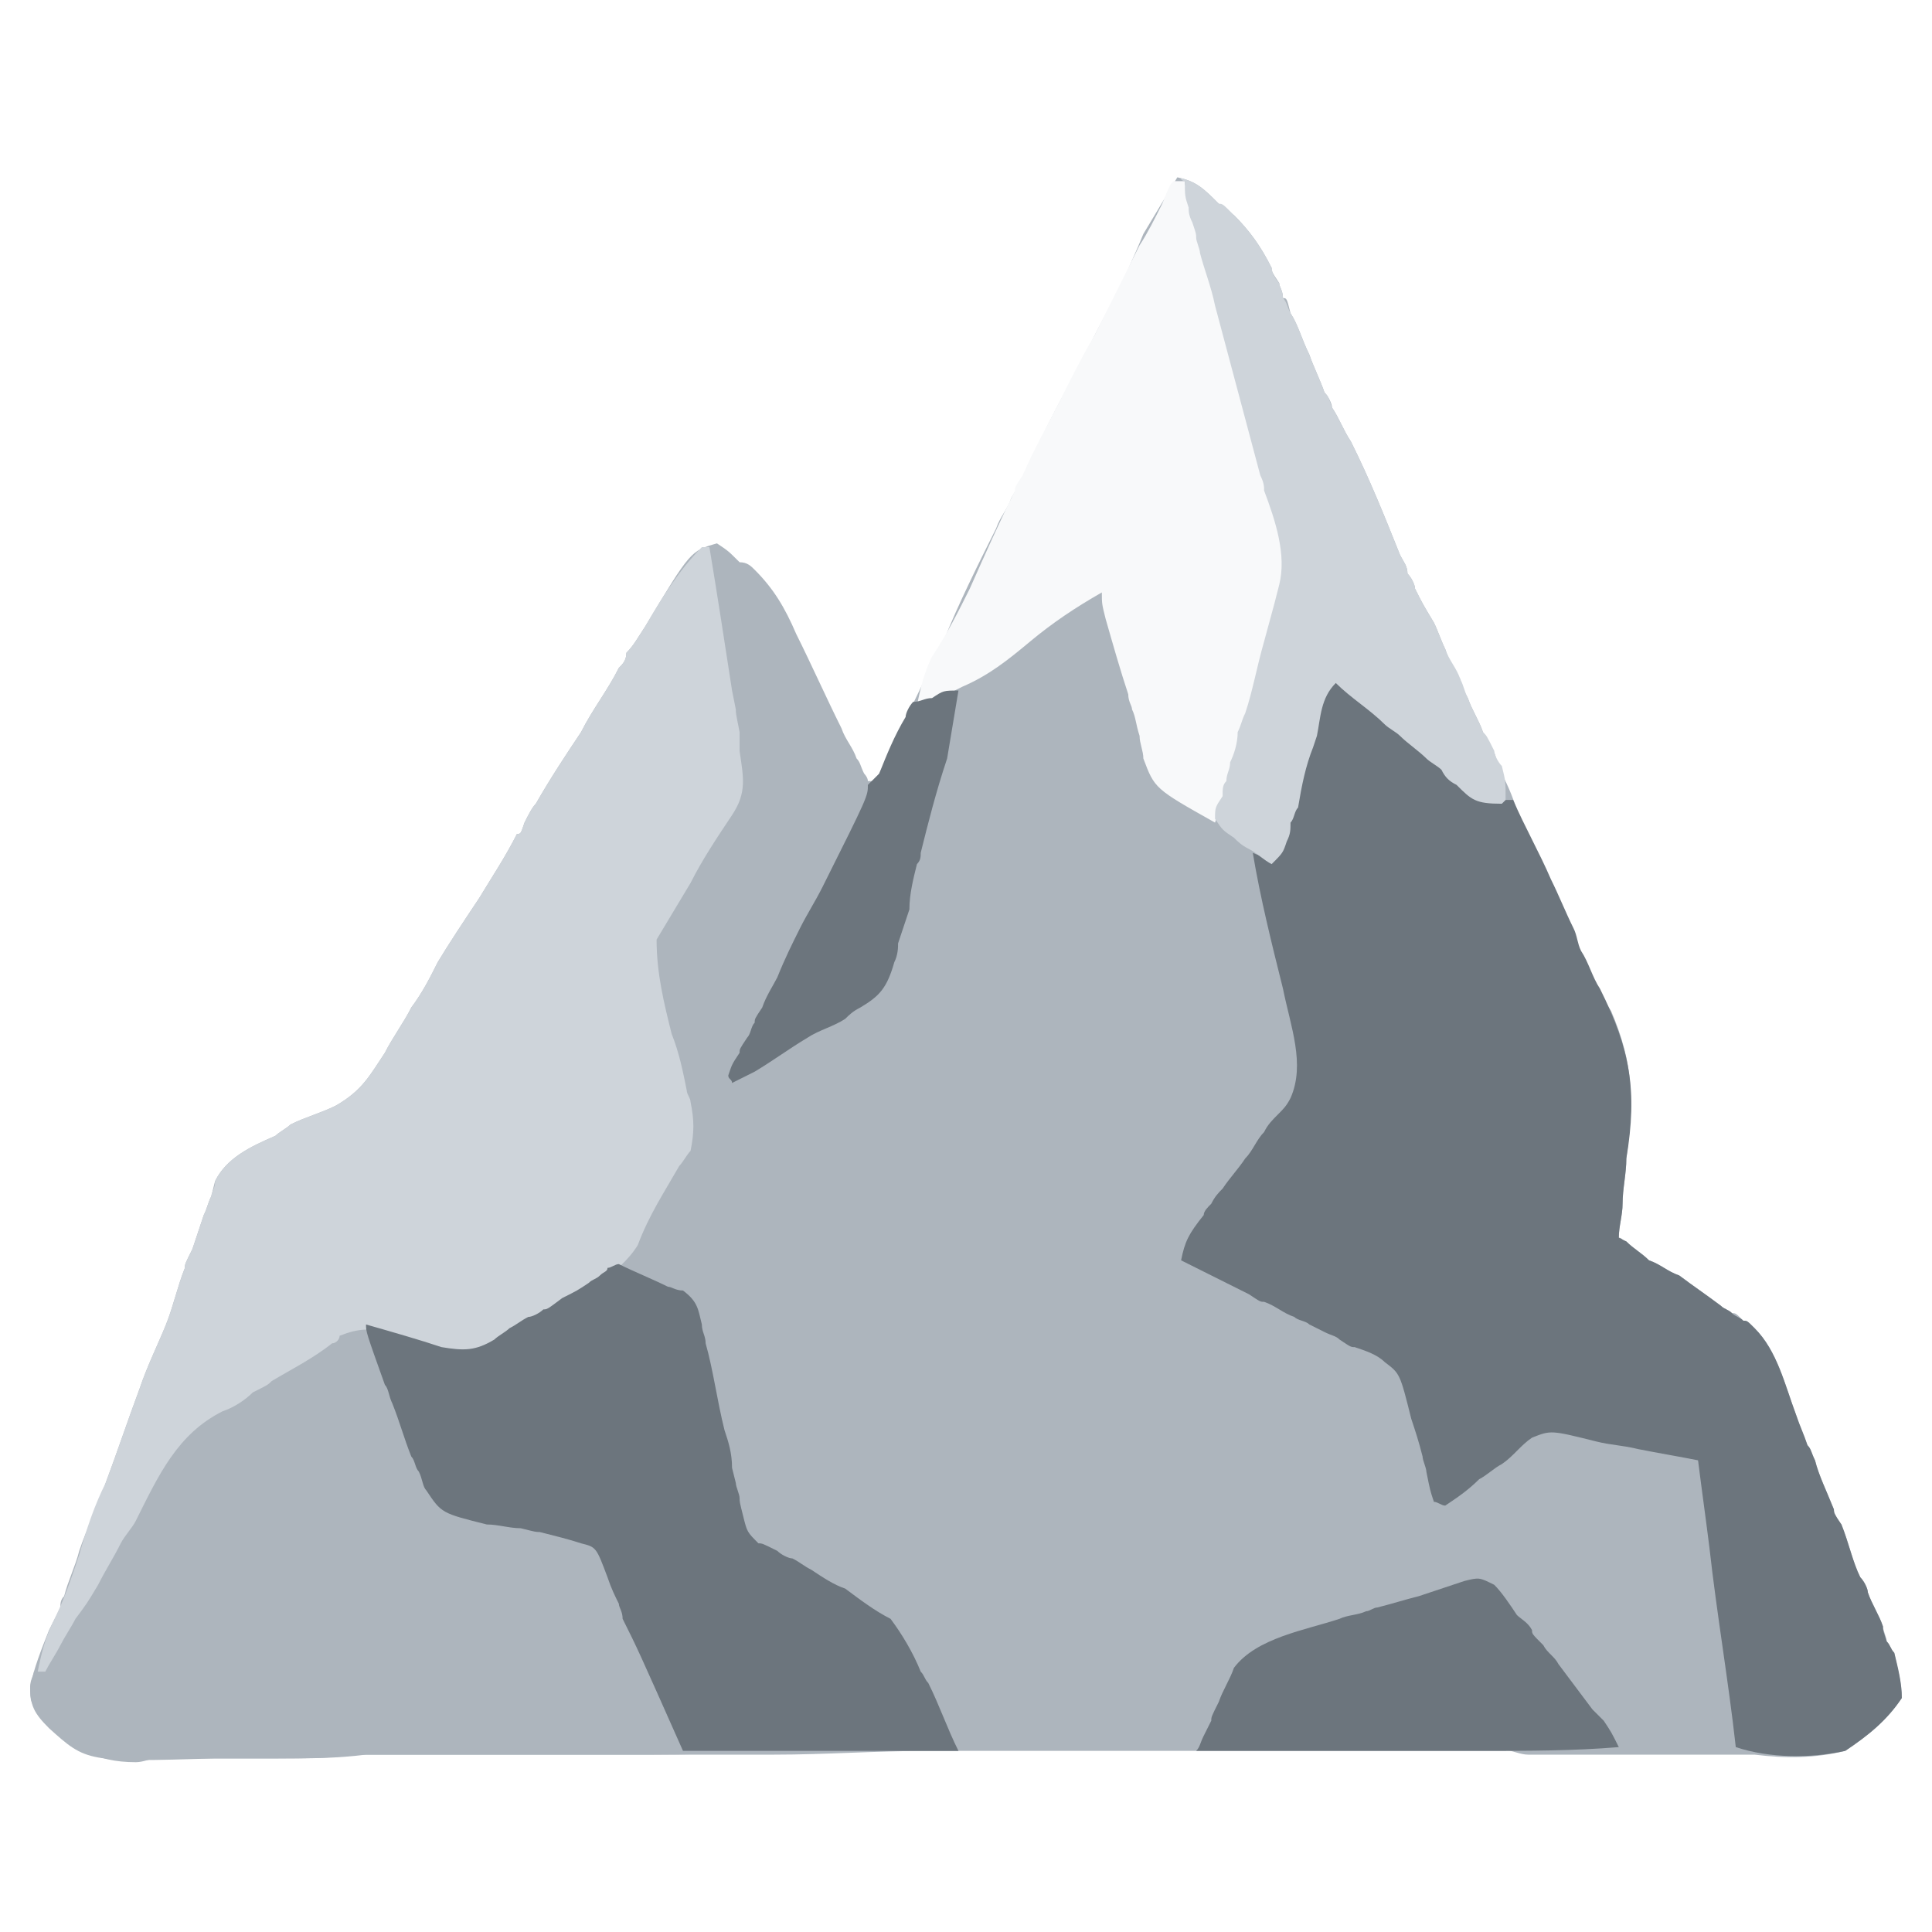
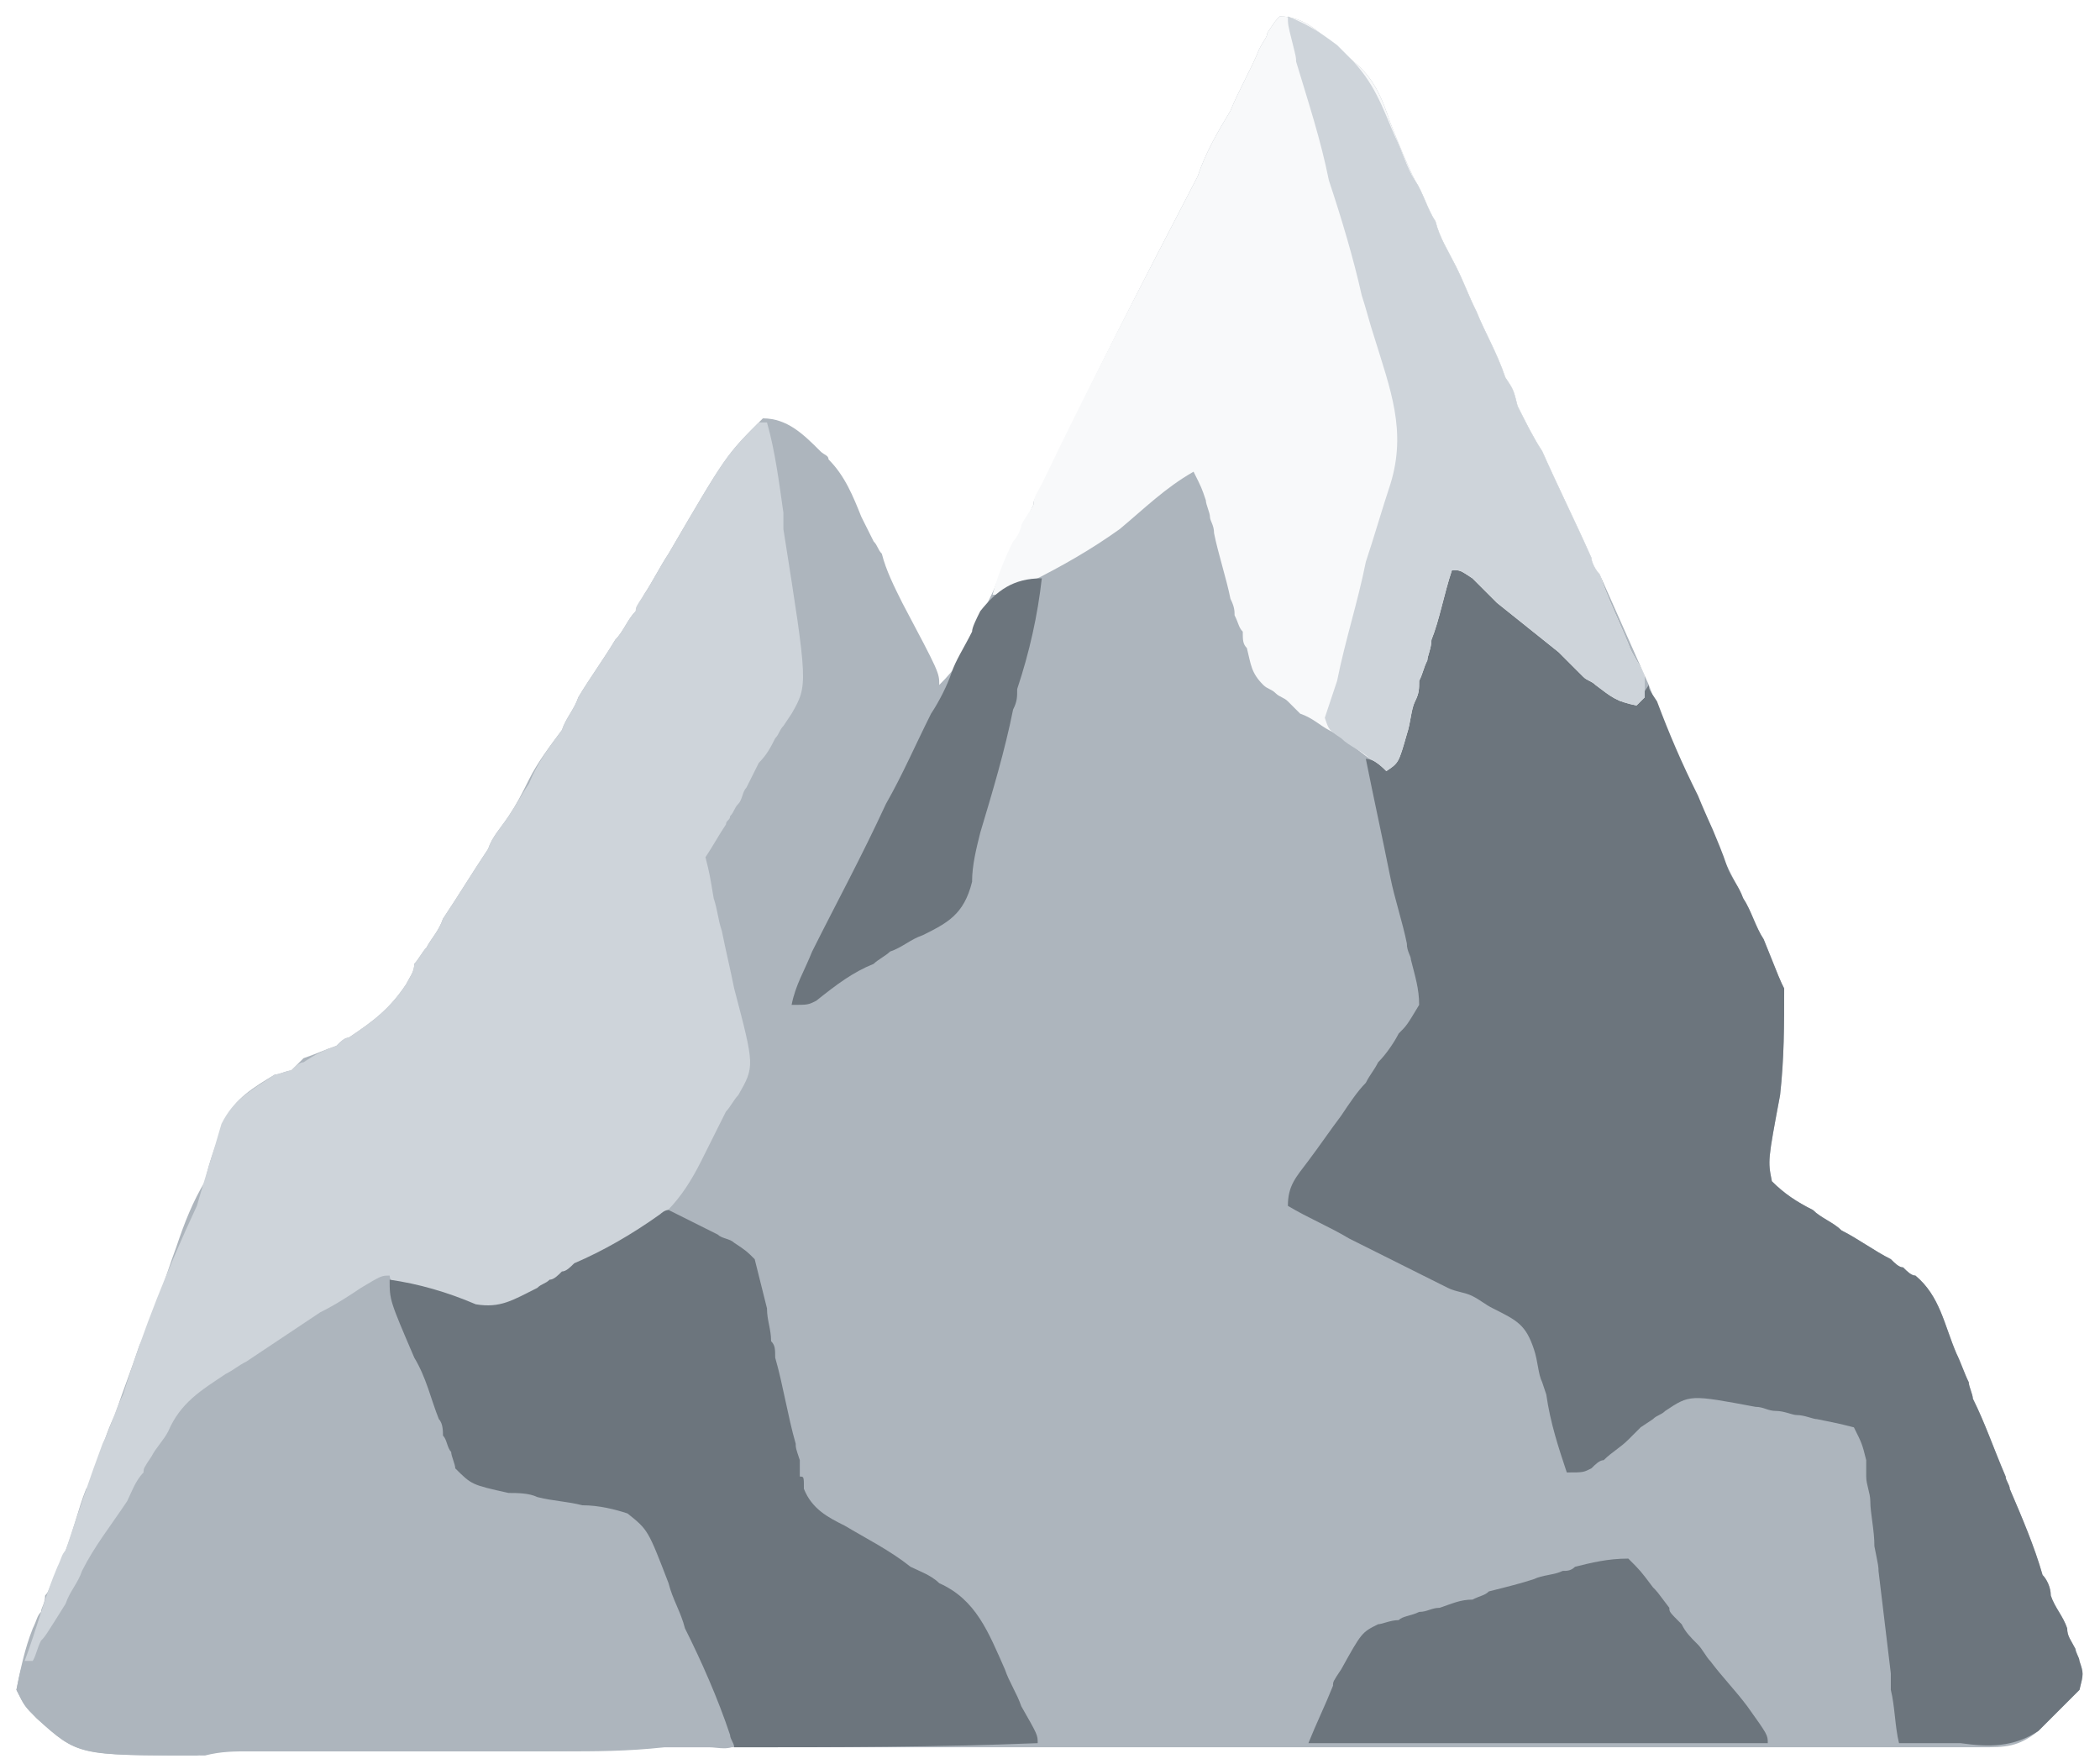
- <svg xmlns="http://www.w3.org/2000/svg" version="1.1" viewBox="0 0 512 512">
-   <path d="M0 0 C5 1 7 3 11 7 C12 8 13 9 15 10 C19 14 22 18 25 24 C25 25 25 25 27 28 C27 29 28 30 28 32 C29 32 29 32 30 36 C32 39 33 43 35 47 C36 50 38 54 39 57 C40 58 41 60 41 61 C43 64 44 67 46 70 C51 80 55 90 59 100 C60 102 61 103 61 105 C62 106 63 108 63 109 C65 113 65 113 68 118 C69 120 70 123 71 125 C72 128 73 130 75 133 C75 135 76 136 77 138 C78 141 80 144 81 147 C82 149 83 150 83 152 C84 152 84 152 85 156 C87 160 89 164 90 168 C91 170 92 173 93 175 C96 181 98 186 101 192 C103 197 106 203 108 208 C109 210 110 211 110 212 C112 215 113 218 115 221 C121 235 121 245 119 260 C119 264 118 268 118 272 C118 275 117 278 117 281 C118 281 118 282 119 282 C121 284 123 285 125 287 C128 288 130 290 133 291 C137 294 140 296 144 299 C145 300 146 300 147 301 C148 301 148 301 150 303 C151 303 151 303 153 305 C159 311 161 320 164 328 C165 331 166 333 167 336 C168 337 168 338 169 340 C170 344 172 348 174 353 C174 354 175 356 176 357 C178 362 179 367 181 371 C182 372 183 374 183 375 C184 378 186 381 187 384 C187 385 188 387 188 388 C189 389 189 390 190 391 C191 396 192 399 192 403 C188 409 183 413 177 417 C169 419 161 419 153 418 C151 418 148 418 146 418 C140 418 135 418 129 418 C120 418 111 418 102 418 C99 418 96 418 93 418 C91 418 89 417 88 417 C83 417 77 417 72 417 C41 417 10 417 -20 417 C-22 417 -23 417 -24 417 C-38 417 -52 417 -66 417 C-80 417 -93 418 -107 418 C-111 418 -114 418 -118 418 C-130 418 -141 418 -153 418 C-158 418 -162 418 -167 418 C-168 418 -169 418 -170 418 C-185 418 -200 418 -215 418 C-223 419 -230 419 -238 419 C-243 419 -249 419 -254 419 C-259 419 -265 419 -271 419 C-272 419 -274 420 -276 420 C-287 420 -293 416 -301 408 C-304 404 -304 404 -304 400 C-303 395 -301 390 -299 385 C-298 383 -297 381 -296 379 C-296 378 -296 377 -295 376 C-294 372 -292 368 -291 364 C-289 358 -286 352 -284 346 C-281 338 -278 329 -275 321 C-273 315 -270 309 -268 304 C-266 299 -265 294 -263 289 C-263 288 -263 288 -261 284 C-260 281 -259 278 -258 275 C-257 273 -257 272 -256 270 C-256 270 -256 270 -255 266 C-252 260 -246 257 -239 254 C-238 253 -236 252 -235 251 C-231 249 -227 248 -223 246 C-216 242 -214 238 -210 232 C-208 228 -205 224 -203 220 C-200 216 -198 212 -196 208 C-193 203 -189 197 -185 191 C-182 186 -178 180 -175 174 C-174 174 -174 174 -173 171 C-172 169 -171 167 -170 166 C-166 159 -162 153 -158 147 C-155 141 -151 136 -148 130 C-147 129 -146 128 -146 126 C-144 124 -143 122 -141 119 C-129 99 -129 99 -122 97 C-119 99 -119 99 -116 102 C-114 102 -113 103 -112 104 C-107 109 -104 114 -101 121 C-97 129 -93 138 -89 146 C-88 149 -86 151 -85 154 C-84 155 -84 156 -83 158 C-83 158 -82 159 -82 160 C-81 160 -81 160 -80 160 C-74 148 -68 135 -62 123 C-58 113 -53 103 -48 93 C-47 90 -45 88 -44 85 C-41 80 -38 74 -36 69 C-33 63 -30 57 -27 52 C-23 44 -19 36 -15 29 C-13 24 -11 20 -9 15 C-6 10 -3 5 0 0 Z " fill="#ADB5BD" transform="translate(312,47)" />
-   <path d="M0 0 C4 2 9 4 13 6 C14 6 15 7 17 7 C21 10 21 12 22 16 C22 18 23 19 23 21 C25 28 26 36 28 44 C29 47 30 50 30 54 C30 54 30 54 31 58 C31 59 32 61 32 62 C32 63 32 63 33 67 C34 71 34 71 37 74 C39 74 40 75 42 76 C43 77 45 78 46 78 C48 79 49 80 51 81 C54 83 57 85 60 86 C64 89 68 92 72 94 C75 98 78 103 80 108 C81 109 81 110 82 111 C84 115 85 119 87 123 C88 124 88 125 89 126 C89 127 90 128 90 129 C83 129 75 129 68 129 C65 129 62 129 59 129 C43 129 26 130 9 130 C3 130 -3 130 -9 130 C-11 130 -13 130 -14 130 C-32 130 -51 130 -69 130 C-76 131 -84 131 -92 131 C-97 131 -102 131 -107 131 C-141 132 -141 132 -151 123 C-155 119 -156 117 -156 112 C-156 110 -155 109 -155 108 C-154 108 -153 108 -152 108 C-152 107 -152 106 -151 105 C-150 102 -148 100 -146 97 C-146 96 -145 95 -145 94 C-143 91 -143 91 -140 87 C-136 81 -133 74 -129 68 C-120 51 -111 41 -94 32 C-88 28 -82 25 -77 21 C-76 20 -75 20 -74 19 C-73 18 -73 18 -72 17 C-64 14 -55 19 -47 22 C-41 24 -39 23 -33 20 C-32 19 -30 18 -29 17 C-27 16 -26 15 -24 14 C-23 14 -21 13 -20 12 C-18 11 -17 10 -15 9 C-11 7 -11 7 -8 5 C-7 4 -6 4 -5 3 C-5 3 -5 3 -3 1 C-2 1 -1 0 0 0 Z " fill="#ADB5BD" transform="translate(164,335)" />
-   <path d="M0 0 C12 9 24 19 35 29 C39 32 39 32 45 32 C46 32 47 32 48 32 C51 39 55 46 58 53 C60 57 62 62 64 66 C65 68 65 70 66 72 C68 75 69 79 71 82 C79 98 81 109 78 127 C78 131 77 135 77 139 C77 142 76 145 76 148 C76 148 76 148 78 149 C80 151 82 152 84 154 C87 155 89 157 92 158 C96 161 99 163 103 166 C104 167 105 167 106 168 C107 169 108 169 109 170 C110 170 110 170 112 172 C118 178 120 187 123 195 C124 198 125 200 126 203 C127 204 127 205 128 207 C129 211 131 215 133 220 C133 221 133 221 135 224 C137 229 138 234 140 238 C141 239 142 241 142 242 C143 245 145 248 146 251 C146 252 146 252 147 255 C148 256 148 257 149 258 C150 262 151 266 151 270 C147 276 142 280 136 284 C127 286 116 286 107 283 C105 265 102 248 100 230 C99 222 98 215 97 207 C92 206 86 205 81 204 C77 203 74 203 70 202 C58 199 58 199 53 201 C50 203 48 206 45 208 C43 209 41 211 39 212 C36 215 33 217 30 219 C29 219 28 218 27 218 C26 215 26 215 25 210 C25 209 24 207 24 206 C23 202 22 199 21 196 C18 184 18 184 14 181 C12 179 9 178 6 177 C5 177 5 177 2 175 C1 174 -0 174 -2 173 C-2 173 -2 173 -6 171 C-7 170 -9 170 -10 169 C-13 168 -15 166 -18 165 C-19 165 -19 165 -22 163 C-28 160 -34 157 -40 154 C-39 149 -38 147 -34 142 C-34 141 -33 140 -32 139 C-31 137 -30 136 -29 135 C-27 132 -25 130 -23 127 C-21 125 -20 122 -18 120 C-17 118 -16 117 -14 115 C-13 114 -12 113 -11 111 C-7 102 -11 92 -13 82 C-16 70 -19 58 -21 46 C-19 47 -17 47 -15 48 C-12 40 -10 31 -7 23 C-2 2 -2 2 0 0 Z " fill="#6C757D" transform="translate(353,180)" />
-   <path d="M0 0 C1 0 1 0 2 0 C4 12 6 25 8 38 C8 38 8 38 9 43 C9 44 9 44 10 49 C10 50 10 52 10 54 C11 61 12 65 8 71 C4 77 0 83 -3 89 C-6 94 -9 99 -12 104 C-12 113 -10 121 -8 129 C-6 134 -5 139 -4 144 C-4 145 -3 146 -3 147 C-2 152 -2 155 -3 160 C-4 161 -5 163 -6 164 C-10 171 -14 177 -17 185 C-22 193 -32 198 -41 202 C-43 204 -46 205 -48 207 C-50 208 -51 208 -53 209 C-54 210 -56 211 -57 212 C-65 216 -74 211 -83 208 C-88 207 -91 207 -96 209 C-96 210 -97 211 -98 211 C-103 215 -109 218 -114 221 C-115 222 -115 222 -119 224 C-121 226 -124 228 -127 229 C-139 235 -144 246 -150 258 C-151 260 -153 262 -154 264 C-156 268 -158 271 -160 275 C-163 280 -163 280 -166 284 C-167 286 -169 289 -170 291 C-171 293 -173 296 -174 298 C-175 298 -175 298 -176 298 C-175 293 -174 289 -172 285 C-169 279 -167 273 -165 267 C-163 260 -161 254 -158 248 C-155 240 -152 231 -149 223 C-147 217 -144 211 -142 206 C-140 201 -139 196 -137 191 C-137 190 -137 190 -135 186 C-134 183 -133 180 -132 177 C-131 175 -131 174 -130 172 C-130 171 -129 170 -129 168 C-126 162 -120 159 -113 156 C-112 155 -110 154 -109 153 C-105 151 -101 150 -97 148 C-90 144 -88 140 -84 134 C-82 130 -79 126 -77 122 C-74 118 -72 114 -70 110 C-67 105 -63 99 -59 93 C-56 88 -52 82 -49 76 C-48 76 -48 76 -47 73 C-46 71 -45 69 -44 68 C-40 61 -36 55 -32 49 C-29 43 -25 38 -22 32 C-21 31 -20 30 -20 28 C-18 26 -17 24 -15 21 C-11 14 -6 6 0 0 Z " fill="#CED4DA" transform="translate(186,145)" />
-   <path d="M0 0 C4 2 9 4 13 6 C14 6 15 7 17 7 C21 10 21 12 22 16 C22 18 23 19 23 21 C25 28 26 36 28 44 C29 47 30 50 30 54 C30 54 30 54 31 58 C31 59 32 61 32 62 C32 63 32 63 33 67 C34 71 34 71 37 74 C38 74 38 74 42 76 C43 77 45 78 46 78 C48 79 49 80 51 81 C54 83 57 85 60 86 C64 89 68 92 72 94 C75 98 78 103 80 108 C81 109 81 110 82 111 C85 117 87 123 90 129 C66 129 42 129 17 129 C5 102 5 102 1 94 C1 92 0 91 -0 90 C-1 88 -2 86 -3 83 C-6 75 -6 75 -10 74 C-13 73 -17 72 -21 71 C-22 71 -22 71 -26 70 C-29 70 -32 69 -35 69 C-47 66 -47 66 -51 60 C-52 59 -52 57 -53 55 C-54 54 -54 52 -55 51 C-57 46 -58 42 -60 37 C-61 35 -61 33 -62 32 C-67 18 -67 18 -67 16 C-60 18 -53 20 -47 22 C-41 23 -38 23 -33 20 C-32 19 -30 18 -29 17 C-27 16 -26 15 -24 14 C-23 14 -21 13 -20 12 C-19 12 -19 12 -15 9 C-11 7 -11 7 -8 5 C-7 4 -6 4 -5 3 C-4 2 -3 2 -3 1 C-2 1 -1 0 0 0 Z " fill="#6C757D" transform="translate(164,335)" />
-   <path d="M0 0 C1 0 2 0 3 0 C3 1 3 1 5 6 C8 19 12 32 15 46 C18 54 20 63 22 72 C25 80 27 87 29 95 C31 103 28 111 26 119 C26 120 25 122 25 123 C21 139 16 154 11 170 C-5 161 -5 161 -8 153 C-8 151 -9 149 -9 147 C-10 144 -10 142 -11 140 C-11 139 -12 138 -12 136 C-14 130 -16 123 -18 116 C-19 112 -19 112 -19 109 C-26 113 -32 117 -38 122 C-44 127 -49 131 -56 134 C-58 135 -60 136 -61 137 C-66 139 -66 139 -68 139 C-67 134 -66 130 -64 126 C-60 120 -57 114 -54 108 C-50 99 -46 90 -42 82 C-42 81 -42 81 -40 78 C-37 71 -33 64 -30 58 C-27 52 -24 46 -21 41 C-17 33 -13 25 -9 17 C-7 14 -5 10 -3 6 C-1 1 -1 1 0 0 Z " fill="#F8F9FA" transform="translate(311,48)" />
-   <path d="M0 0 C5 1 7 3 11 7 C12 7 12 7 15 10 C19 14 22 18 25 24 C25 25 26 27 27 28 C27 29 28 30 28 32 C29 33 29 34 30 36 C32 39 33 43 35 47 C36 50 38 54 39 57 C40 58 40 58 41 61 C43 64 44 67 46 70 C51 80 55 90 59 100 C60 102 61 103 61 105 C62 106 63 108 63 109 C65 113 65 113 68 118 C69 120 70 123 71 125 C72 128 74 130 75 133 C76 135 76 136 77 138 C78 141 80 144 81 147 C82 148 82 148 84 152 C84 153 85 155 86 156 C87 160 87 160 87 165 C87 165 86 166 86 166 C79 166 78 165 74 161 C72 160 71 159 70 157 C69 156 67 155 66 154 C64 152 61 150 59 148 C58 147 56 146 55 145 C51 141 46 138 42 134 C38 138 38 143 37 148 C37 148 37 148 36 151 C34 156 33 161 32 167 C31 168 31 170 30 171 C30 173 30 174 29 176 C28 179 28 179 25 182 C23 181 21 179 19 178 C17 177 16 176 15 175 C12 173 12 173 10 170 C10 167 10 167 12 164 C12 162 12 161 13 160 C13 158 14 157 14 155 C15 153 16 150 16 147 C17 145 17 144 18 142 C20 136 21 130 23 123 C26 112 26 112 27 108 C29 100 26 91 23 83 C23 82 23 81 22 79 C18 64 14 49 10 34 C9 29 7 24 6 20 C6 19 5 17 5 16 C5 15 5 15 4 12 C3 10 3 9 3 8 C2 5 2 5 2 1 C1 1 1 0 0 0 Z " fill="#CED4DA" transform="translate(312,47)" />
-   <path d="M0 0 C2 2 4 5 6 8 C7 9 9 10 10 12 C10 13 10 13 13 16 C14 18 16 19 17 21 C20 25 23 29 26 33 C27 34 28 35 29 36 C31 39 31 39 33 43 C21 44 9 44 -4 44 C-6 44 -8 44 -10 44 C-16 44 -22 44 -27 44 C-33 44 -39 44 -45 44 C-56 44 -68 44 -79 44 C-78 43 -78 42 -77 40 C-77 40 -77 40 -75 36 C-75 35 -75 35 -73 31 C-72 28 -70 25 -69 22 C-63 14 -50 12 -41 9 C-39 8 -36 8 -34 7 C-33 7 -32 6 -31 6 C-27 5 -24 4 -20 3 C-20 3 -20 3 -17 2 C-14 1 -11 -0 -8 -1 C-4 -2 -4 -2 0 0 Z " fill="#6C757D" transform="translate(396,420)" />
-   <path d="M0 0 C-1 6 -2 12 -3 18 C-6 27 -8 35 -10 43 C-10 44 -10 45 -11 46 C-12 50 -13 54 -13 58 C-14 61 -15 64 -16 67 C-16 68 -16 70 -17 72 C-19 79 -21 81 -26 84 C-28 85 -29 86 -30 87 C-33 89 -37 90 -40 92 C-45 95 -49 98 -54 101 C-56 102 -58 103 -60 104 C-60 103 -61 103 -61 102 C-60 99 -60 99 -58 96 C-58 95 -58 95 -56 92 C-55 91 -55 89 -54 88 C-54 87 -54 87 -52 84 C-51 81 -49 78 -48 76 C-46 71 -44 67 -42 63 C-40 59 -38 56 -36 52 C-24 28 -24 28 -24 25 C-23 24 -22 23 -21 22 C-19 17 -17 12 -14 7 C-14 6 -13 4 -12 3 C-10 3 -9 2 -7 2 C-4 0 -4 0 0 0 Z " fill="#6C757D" transform="translate(254,183)" />
+ <svg xmlns="http://www.w3.org/2000/svg" version="1.1" viewBox="0 0 512 430">
+   <path d="M0 0 C6 0 10 4 14 8 C15 9 17 10 18 11 C23 15 25 20 27 26 C29 31 31 36 33 40 C35 43 36 47 38 50 C39 54 41 57 43 61 C45 65 46 68 48 72 C50 77 53 82 55 88 C57 91 57 91 58 95 C60 99 62 103 64 106 C68 115 72 123 76 132 C76 133 77 135 78 136 C82 145 86 154 90 163 C94 174 99 185 104 195 C106 199 106 199 107 203 C109 207 111 211 113 215 C115 218 116 222 118 225 C122 235 122 235 123 237 C123 246 123 254 122 263 C119 279 119 279 120 284 C123 287 126 289 130 291 C132 293 135 294 137 296 C141 298 145 301 149 303 C150 304 151 305 152 305 C153 306 154 307 155 307 C161 312 162 319 165 326 C166 328 167 331 168 333 C168 334 169 336 169 337 C172 343 174 349 177 356 C177 357 178 358 178 359 C181 366 184 373 186 380 C187 381 188 383 188 385 C189 388 191 390 192 393 C192 395 193 396 194 398 C194 398 194 398 195 401 C196 404 196 404 195 408 C193 410 190 413 188 415 C187 416 187 416 185 418 C180 422 177 422 171 422 C170 422 170 422 168 422 C164 422 161 422 157 422 C155 422 153 422 150 422 C143 422 137 422 130 422 C123 422 116 422 108 422 C94 422 80 422 67 422 C55 422 44 422 33 422 C32 422 32 422 28 422 C25 422 22 422 19 422 C10 422 2 422 -6 422 C-7 422 -9 422 -10 422 C-20 422 -30 422 -39 422 C-76 422 -113 422 -150 422 C-159 423 -167 423 -175 423 C-175 423 -175 423 -178 423 C-184 423 -189 423 -194 423 C-206 423 -217 423 -228 423 C-237 423 -245 423 -254 423 C-257 423 -261 423 -264 424 C-293 424 -293 424 -303 415 C-306 412 -306 412 -308 408 C-307 403 -306 398 -304 393 C-303 391 -303 390 -302 389 C-302 388 -301 387 -301 385 C-300 384 -300 383 -299 381 C-298 379 -297 376 -296 374 C-294 369 -293 364 -291 359 C-290 358 -290 358 -289 354 C-287 349 -286 345 -284 341 C-282 335 -280 330 -278 324 C-274 316 -272 308 -269 300 C-267 294 -265 289 -262 284 C-261 279 -259 274 -257 269 C-255 264 -250 261 -245 258 C-244 258 -242 257 -241 257 C-240 256 -239 255 -238 254 C-235 253 -233 252 -230 251 C-229 250 -228 249 -227 249 C-221 245 -217 242 -213 236 C-212 234 -211 233 -211 231 C-210 230 -209 228 -208 227 C-207 225 -205 223 -204 220 C-200 214 -197 209 -193 203 C-192 200 -190 198 -188 195 C-186 192 -185 190 -183 186 C-181 182 -178 178 -175 174 C-174 171 -172 169 -171 166 C-168 161 -165 157 -162 152 C-160 150 -159 147 -157 145 C-157 144 -156 143 -155 141 C-153 138 -151 134 -149 131 C-135 107 -135 107 -126 98 C-120 98 -116 102 -112 106 C-111 107 -110 107 -110 108 C-106 112 -104 117 -102 122 C-101 124 -100 126 -99 128 C-98 129 -98 130 -97 131 C-96 135 -94 139 -92 143 C-83 160 -83 160 -83 163 C-79 159 -77 156 -75 151 C-74 150 -74 149 -73 147 C-72 144 -70 141 -69 138 C-66 132 -63 125 -60 119 C-60 118 -60 118 -58 115 C-46 89 -33 64 -20 39 C-18 33 -15 28 -12 23 C-10 18 -7 13 -5 8 C-4 6 -3 5 -3 4 C-1 1 -1 1 0 0 Z " fill="#ADB5BD" transform="translate(312,4)" />
+   <path d="M0 0 C4 2 7 4 10 7 C12 9 13 10 14 11 C15 12 17 13 18 14 C21 17 25 20 28 22 C30 24 32 26 34 28 C36 29 39 31 41 33 C43 33 44 32 46 32 C46 32 46 32 48 29 C48 30 48 30 50 33 C53 41 56 48 60 56 C62 61 65 67 67 73 C68 76 70 78 71 81 C73 84 74 88 76 91 C80 101 80 101 81 103 C81 112 81 120 80 129 C77 145 77 145 78 150 C81 153 84 155 88 157 C90 159 93 160 95 162 C99 164 103 167 107 169 C108 170 109 171 110 171 C111 172 112 173 113 173 C119 178 120 185 123 192 C124 194 125 197 126 199 C126 200 127 202 127 203 C130 209 132 215 135 222 C135 223 136 224 136 225 C139 232 142 239 144 246 C145 247 146 249 146 251 C147 254 149 256 150 259 C150 261 151 262 152 264 C152 265 153 266 153 267 C154 270 154 270 153 274 C151 276 148 279 146 281 C145 282 144 283 143 284 C137 288 131 288 124 287 C122 287 121 287 119 287 C116 287 112 287 109 287 C108 283 108 278 107 274 C107 273 107 271 107 270 C106 262 105 253 104 245 C104 244 104 244 103 239 C103 235 102 231 102 228 C102 226 101 224 101 222 C101 221 101 219 101 218 C100 214 100 214 98 210 C94 209 94 209 89 208 C88 208 86 207 84 207 C83 207 81 206 79 206 C77 206 76 205 74 205 C58 202 58 202 52 206 C51 207 50 207 49 208 C49 208 49 208 46 210 C45 211 44 212 43 213 C41 215 39 216 37 218 C36 218 35 219 34 220 C32 221 32 221 28 221 C26 215 24 209 23 202 C23 202 23 202 22 199 C21 197 21 194 20 191 C18 185 16 184 10 181 C8 180 7 179 5 178 C3 177 1 177 -1 176 C-9 172 -17 168 -25 164 C-30 161 -35 159 -40 156 C-40 151 -38 149 -35 145 C-32 141 -30 138 -27 134 C-25 131 -23 128 -21 126 C-20 124 -19 123 -18 121 C-16 119 -14 116 -13 114 C-11 112 -11 112 -8 107 C-8 103 -9 100 -10 96 C-10 95 -11 94 -11 92 C-12 87 -14 81 -15 76 C-17 66 -19 57 -21 47 C-20 47 -18 48 -17 48 C-16 48 -15 48 -14 48 C-14 46 -13 45 -13 43 C-2 2 -2 2 0 0 Z " fill="#6C757D" transform="translate(354,138)" />
+   <path d="M0 0 C1 0 1 0 2 0 C4 7 5 15 6 22 C6 23 6 24 6 26 C12 64 12 64 8 71 C8 71 8 71 6 74 C5 75 5 76 4 77 C3 79 2 81 0 83 C-1 85 -2 87 -3 89 C-4 90 -4 92 -5 93 C-6 94 -6 95 -7 96 C-7 97 -8 97 -8 98 C-10 101 -11 103 -13 106 C-12 110 -12 110 -11 116 C-10 119 -10 121 -9 124 C-8 129 -7 133 -6 138 C-1 157 -1 157 -5 164 C-6 165 -7 167 -8 168 C-10 172 -12 176 -14 180 C-19 190 -24 195 -33 200 C-35 201 -38 202 -40 204 C-41 204 -42 205 -43 205 C-47 208 -51 210 -55 213 C-62 217 -62 217 -68 216 C-70 216 -71 215 -73 214 C-76 213 -79 212 -82 211 C-83 211 -85 210 -86 210 C-93 208 -98 213 -104 216 C-106 218 -107 219 -109 220 C-110 220 -111 221 -112 221 C-115 224 -119 226 -123 228 C-124 229 -125 230 -126 231 C-129 232 -131 233 -133 235 C-139 238 -141 242 -144 248 C-147 253 -150 258 -153 262 C-153 263 -153 263 -155 265 C-158 271 -162 277 -165 283 C-168 286 -170 290 -172 294 C-174 297 -175 299 -177 302 C-178 302 -178 302 -179 302 C-176 294 -174 286 -171 279 C-170 277 -170 276 -169 275 C-166 266 -163 257 -160 249 C-158 245 -157 241 -155 237 C-150 221 -144 206 -137 191 C-135 184 -133 178 -131 171 C-128 165 -124 163 -118 159 C-117 159 -115 158 -114 158 C-113 157 -112 156 -111 156 C-108 154 -106 153 -103 152 C-102 151 -101 150 -100 150 C-94 146 -90 143 -86 137 C-85 135 -84 134 -84 132 C-83 131 -82 129 -81 128 C-80 126 -78 124 -77 121 C-73 115 -70 110 -66 104 C-65 101 -63 99 -61 96 C-59 93 -58 91 -56 88 C-54 83 -51 79 -48 75 C-47 72 -45 70 -44 67 C-41 62 -38 58 -35 53 C-33 51 -32 48 -30 46 C-30 45 -30 45 -28 42 C-26 39 -24 35 -22 32 C-8 8 -8 8 0 0 Z " fill="#CED4DA" transform="translate(185,103)" />
+   <path d="M0 0 C6 0 10 4 14 8 C15 9 17 10 18 11 C23 15 25 20 27 26 C29 31 31 36 33 40 C35 43 36 47 38 50 C39 54 41 57 43 61 C45 65 46 68 48 72 C50 77 53 82 55 88 C57 91 57 91 58 95 C60 99 62 103 64 106 C68 115 72 123 76 132 C76 133 77 135 78 136 C80 142 83 148 85 153 C86 156 88 158 89 161 C89 163 89 164 89 166 C88 167 88 167 87 168 C82 167 81 166 77 163 C76 162 75 162 74 161 C73 160 72 159 71 158 C70 157 69 156 68 155 C63 151 58 147 53 143 C52 142 51 141 50 140 C49 139 48 138 47 137 C44 135 44 135 42 135 C40 141 39 147 37 152 C37 154 36 156 36 157 C35 159 35 160 34 162 C34 164 34 165 33 167 C32 169 32 172 31 175 C29 182 29 182 26 184 C25 183 24 182 22 181 C19 179 16 176 12 174 C10 173 8 171 5 170 C4 169 3 168 2 167 C1 166 0 166 -1 165 C-2 164 -3 164 -4 163 C-7 160 -7 158 -8 154 C-9 153 -9 152 -9 150 C-10 149 -10 148 -11 146 C-11 145 -11 144 -12 142 C-13 137 -15 131 -16 126 C-16 124 -17 123 -17 122 C-17 121 -18 119 -18 118 C-19 115 -19 115 -21 111 C-28 115 -33 120 -39 125 C-46 130 -53 134 -61 138 C-62 139 -63 139 -64 140 C-67 141 -67 141 -70 141 C-69 137 -67 132 -65 128 C-64 127 -63 125 -63 124 C-62 122 -61 121 -60 119 C-60 117 -59 116 -58 114 C-46 89 -33 64 -20 39 C-18 33 -15 28 -12 23 C-10 18 -7 13 -5 8 C-4 6 -3 5 -3 4 C-1 1 -1 1 0 0 Z " fill="#F8F9FA" transform="translate(312,4)" />
+   <path d="M0 0 C0 1 1 2 1 3 C5 13 9 24 13 34 C15 39 15 39 16 44 C20 50 22 50 28 52 C32 53 35 53 39 54 C43 55 46 55 50 56 C52 56 53 57 55 57 C59 58 59 58 62 60 C63 63 65 66 66 69 C67 71 68 73 69 75 C69 76 69 77 70 78 C72 83 74 87 76 92 C79 99 82 107 85 114 C83 116 80 115 78 115 C77 115 75 115 74 115 C73 115 73 115 69 115 C68 115 66 115 65 115 C51 116 36 116 22 116 C13 116 3 116 -7 116 C-16 116 -25 116 -34 116 C-38 116 -41 116 -45 117 C-76 117 -76 117 -86 108 C-89 105 -89 105 -91 101 C-90 96 -90 96 -89 94 C-88 94 -88 94 -87 94 C-86 92 -86 91 -85 89 C-84 88 -84 88 -79 80 C-78 77 -76 75 -75 72 C-72 66 -68 61 -64 55 C-63 53 -62 50 -60 48 C-60 47 -60 47 -58 44 C-57 42 -55 40 -54 38 C-51 31 -46 28 -40 24 C-38 23 -37 22 -35 21 C-29 17 -23 13 -17 9 C-13 7 -10 5 -7 3 C-2 0 -2 0 0 0 Z " fill="#ADB5BD" transform="translate(95,311)" />
+   <path d="M0 0 C4 2 8 4 12 6 C13 7 15 7 16 8 C19 10 19 10 21 12 C22 16 23 20 24 24 C24 27 25 29 25 32 C26 33 26 34 26 36 C28 43 29 50 31 57 C31 58 31 58 32 61 C32 62 32 62 32 65 C33 65 33 65 33 68 C35 73 39 75 43 77 C48 80 54 83 59 87 C61 88 64 89 66 91 C75 95 78 103 82 112 C83 115 85 118 86 121 C90 128 90 128 90 130 C65 131 41 131 16 131 C16 130 15 129 15 128 C12 119 8 110 4 102 C3 98 1 95 0 91 C-5 78 -5 78 -10 74 C-13 73 -17 72 -21 72 C-25 71 -28 71 -32 70 C-34 69 -37 69 -39 69 C-48 67 -48 67 -52 63 C-52 62 -53 60 -53 59 C-54 58 -54 56 -55 55 C-55 54 -55 52 -56 51 C-58 46 -59 41 -62 36 C-68 22 -68 22 -68 17 C-61 18 -54 20 -47 23 C-41 24 -38 22 -32 19 C-31 18 -30 18 -29 17 C-28 17 -27 16 -26 15 C-25 15 -24 14 -23 13 C-16 10 -9 6 -2 1 C-2 1 -1 0 0 0 Z " fill="#6C757D" transform="translate(163,295)" />
+   <path d="M0 0 C5 2 8 4 12 7 C13 8 14 9 15 10 C21 16 23 22 26 29 C28 33 29 37 31 40 C33 43 34 47 36 50 C37 54 39 57 41 61 C43 65 44 68 46 72 C48 77 51 82 53 88 C55 91 55 91 56 95 C58 99 60 103 62 106 C66 115 70 123 74 132 C74 133 75 135 76 136 C78 142 81 148 83 153 C84 156 86 158 87 161 C87 163 87 164 87 166 C86 167 86 167 85 168 C80 167 79 166 75 163 C74 162 73 162 72 161 C71 160 70 159 69 158 C68 157 67 156 66 155 C61 151 56 147 51 143 C50 142 49 141 48 140 C47 139 46 138 45 137 C42 135 42 135 40 135 C38 141 37 147 35 152 C35 154 34 156 34 157 C33 159 33 160 32 162 C32 164 32 165 31 167 C30 169 30 172 29 175 C27 182 27 182 24 184 C23 183 22 182 20 181 C18 179 15 178 13 176 C10 174 10 174 9 171 C10 168 11 165 12 162 C14 152 17 143 19 133 C21 127 23 120 25 114 C29 101 25 91 21 78 C20 75 19 71 18 68 C16 59 13 49 10 40 C8 30 5 21 2 11 C2 10 2 10 1 6 C0 2 0 2 0 0 Z " fill="#CED4DA" transform="translate(314,4)" />
+   <path d="M0 0 C3 3 3 3 6 7 C7 8 7 8 10 12 C10 13 10 13 13 16 C14 18 15 19 17 21 C18 22 19 24 20 25 C23 29 26 32 29 36 C34 43 34 43 34 45 C-3 45 -40 45 -78 45 C-76 40 -74 36 -72 31 C-72 30 -72 30 -70 27 C-65 18 -65 18 -61 16 C-60 16 -58 15 -56 15 C-55 14 -53 14 -51 13 C-49 13 -48 12 -46 12 C-43 11 -41 10 -38 10 C-36 9 -35 9 -34 8 C-30 7 -26 6 -23 5 C-21 4 -18 4 -16 3 C-15 3 -14 3 -13 2 C-9 1 -5 0 0 0 Z " fill="#6C757D" transform="translate(397,380)" />
+   <path d="M0 0 C-1 9 -3 18 -6 27 C-6 29 -6 30 -7 32 C-9 42 -12 52 -15 62 C-16 66 -17 70 -17 74 C-19 82 -23 84 -29 87 C-32 88 -34 90 -37 91 C-38 92 -40 93 -41 94 C-46 96 -50 99 -55 103 C-57 104 -57 104 -61 104 C-60 99 -58 96 -56 91 C-50 79 -44 68 -38 55 C-34 48 -31 41 -27 33 C-25 30 -23 26 -22 23 C-21 20 -19 17 -17 13 C-17 12 -16 10 -15 8 C-11 3 -7 0 0 0 Z " fill="#6C757D" transform="translate(254,141)" />
</svg>
